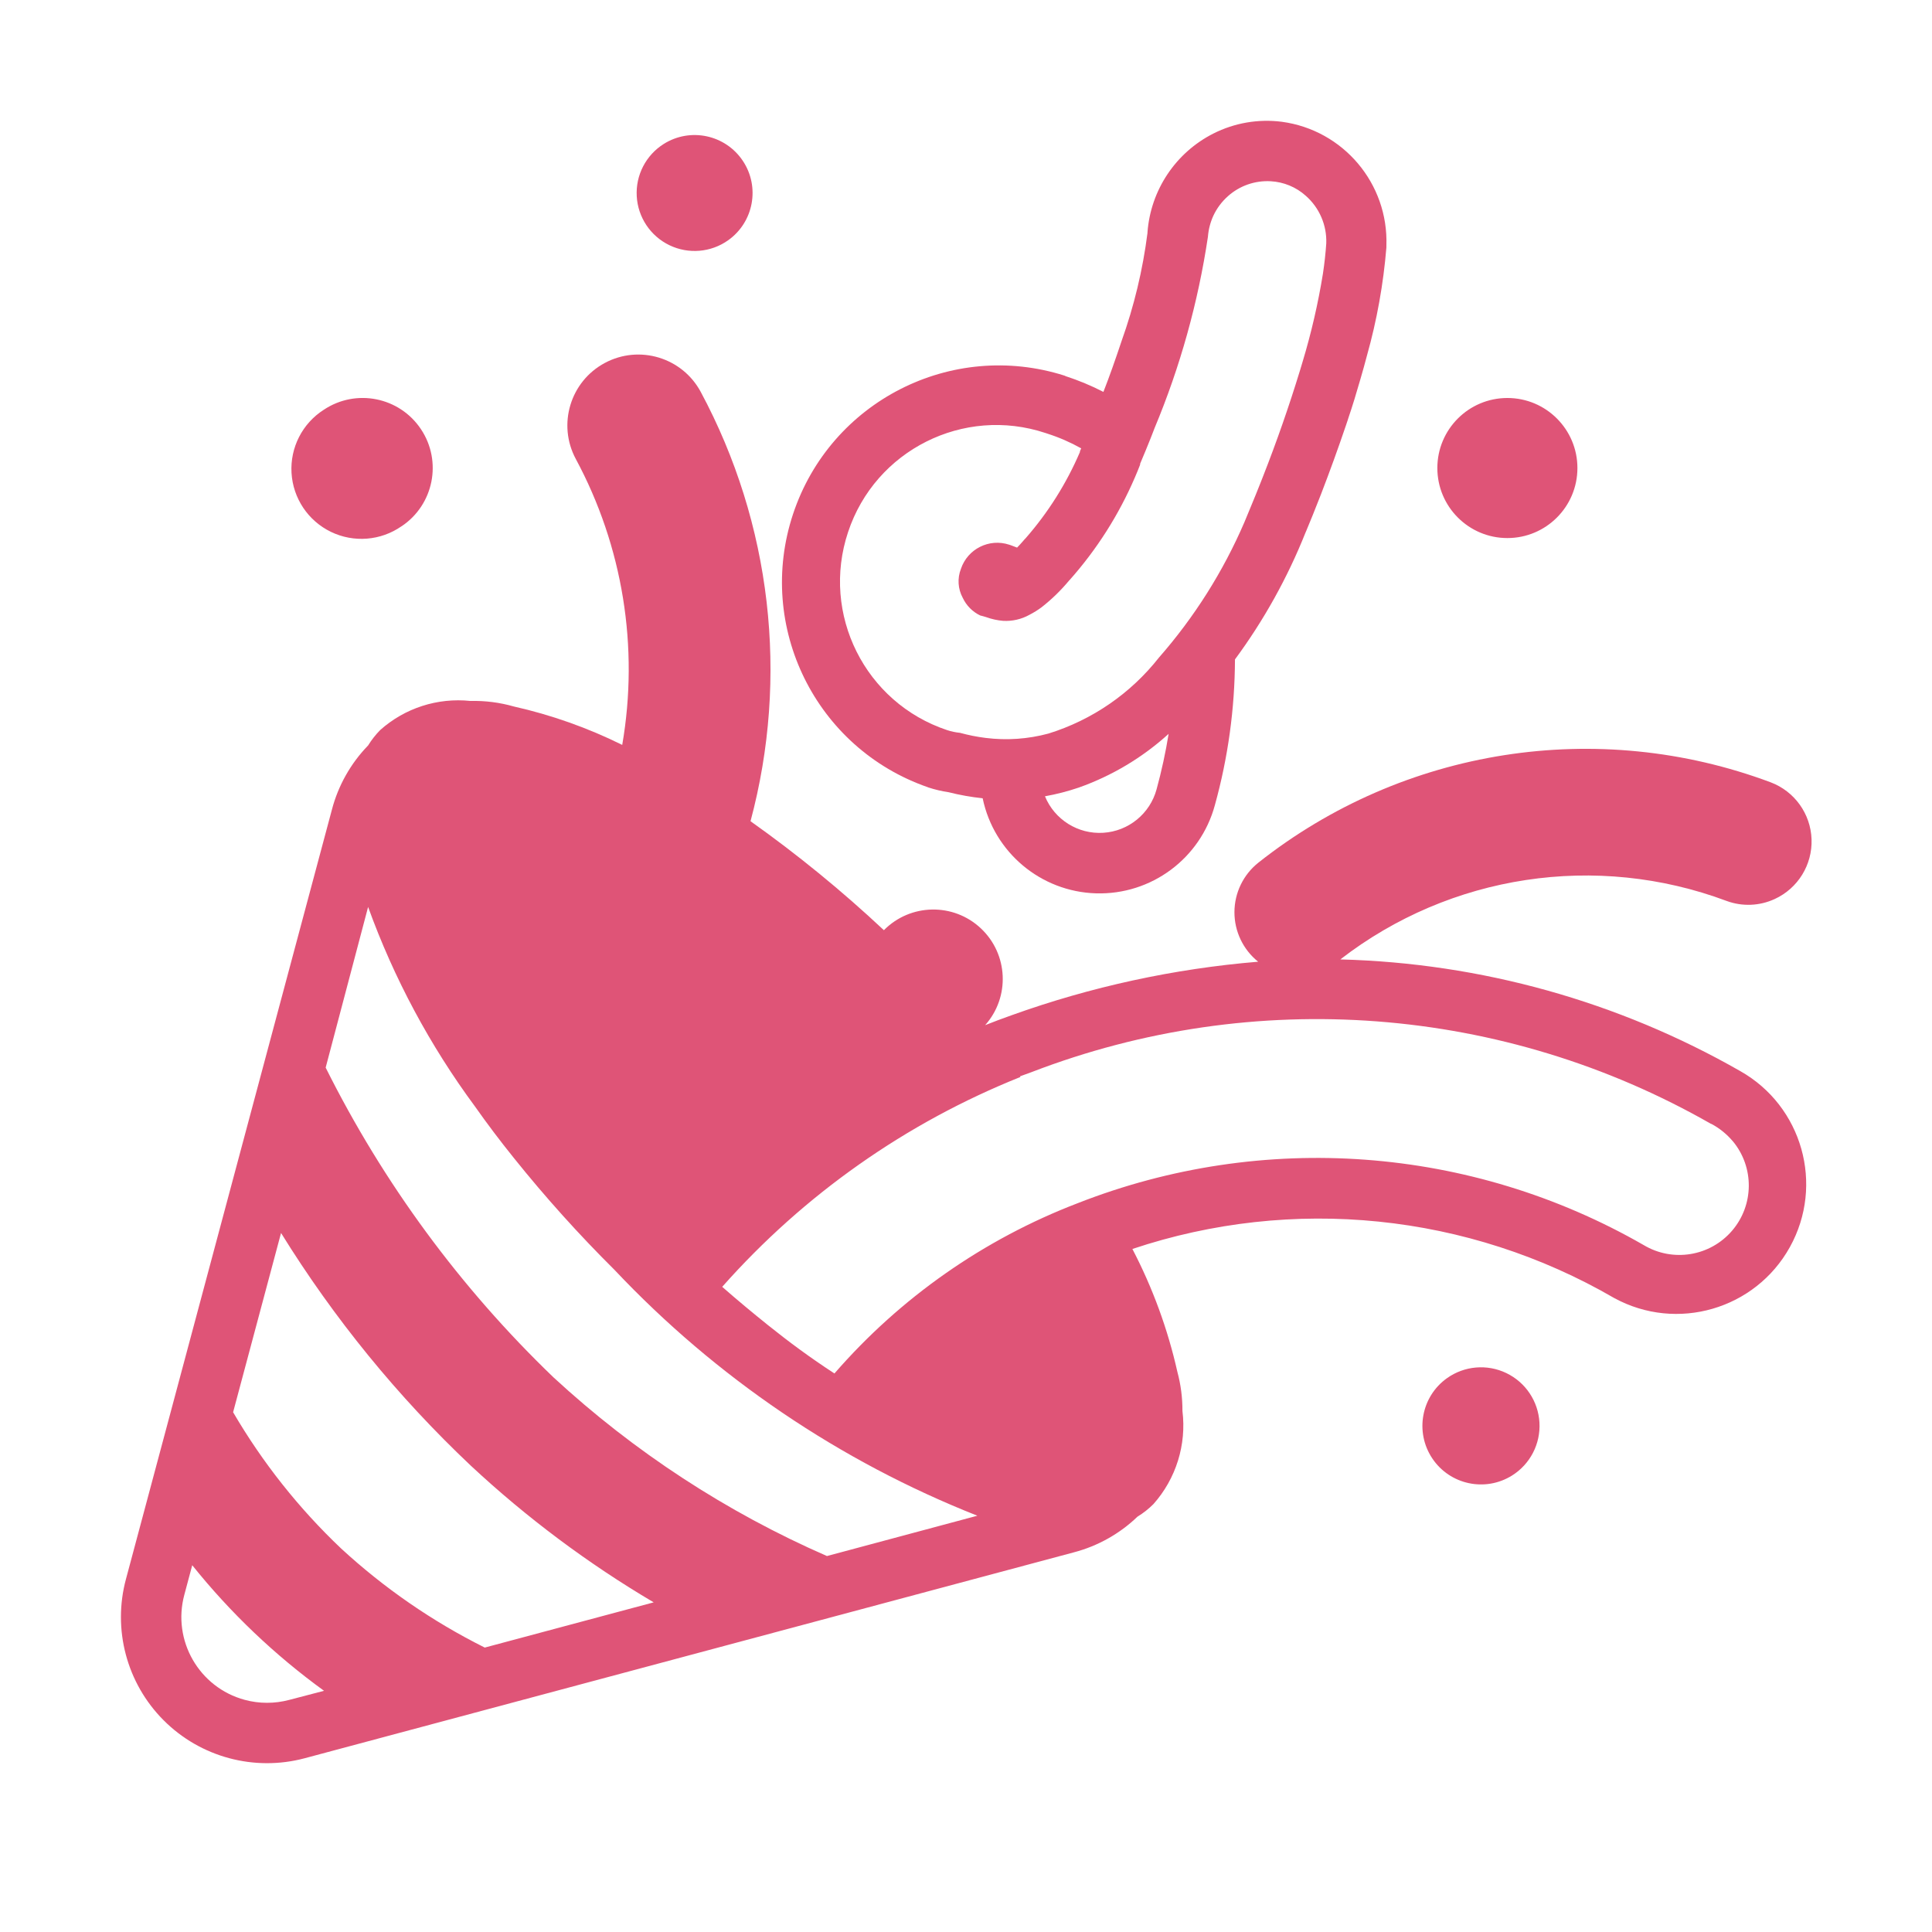
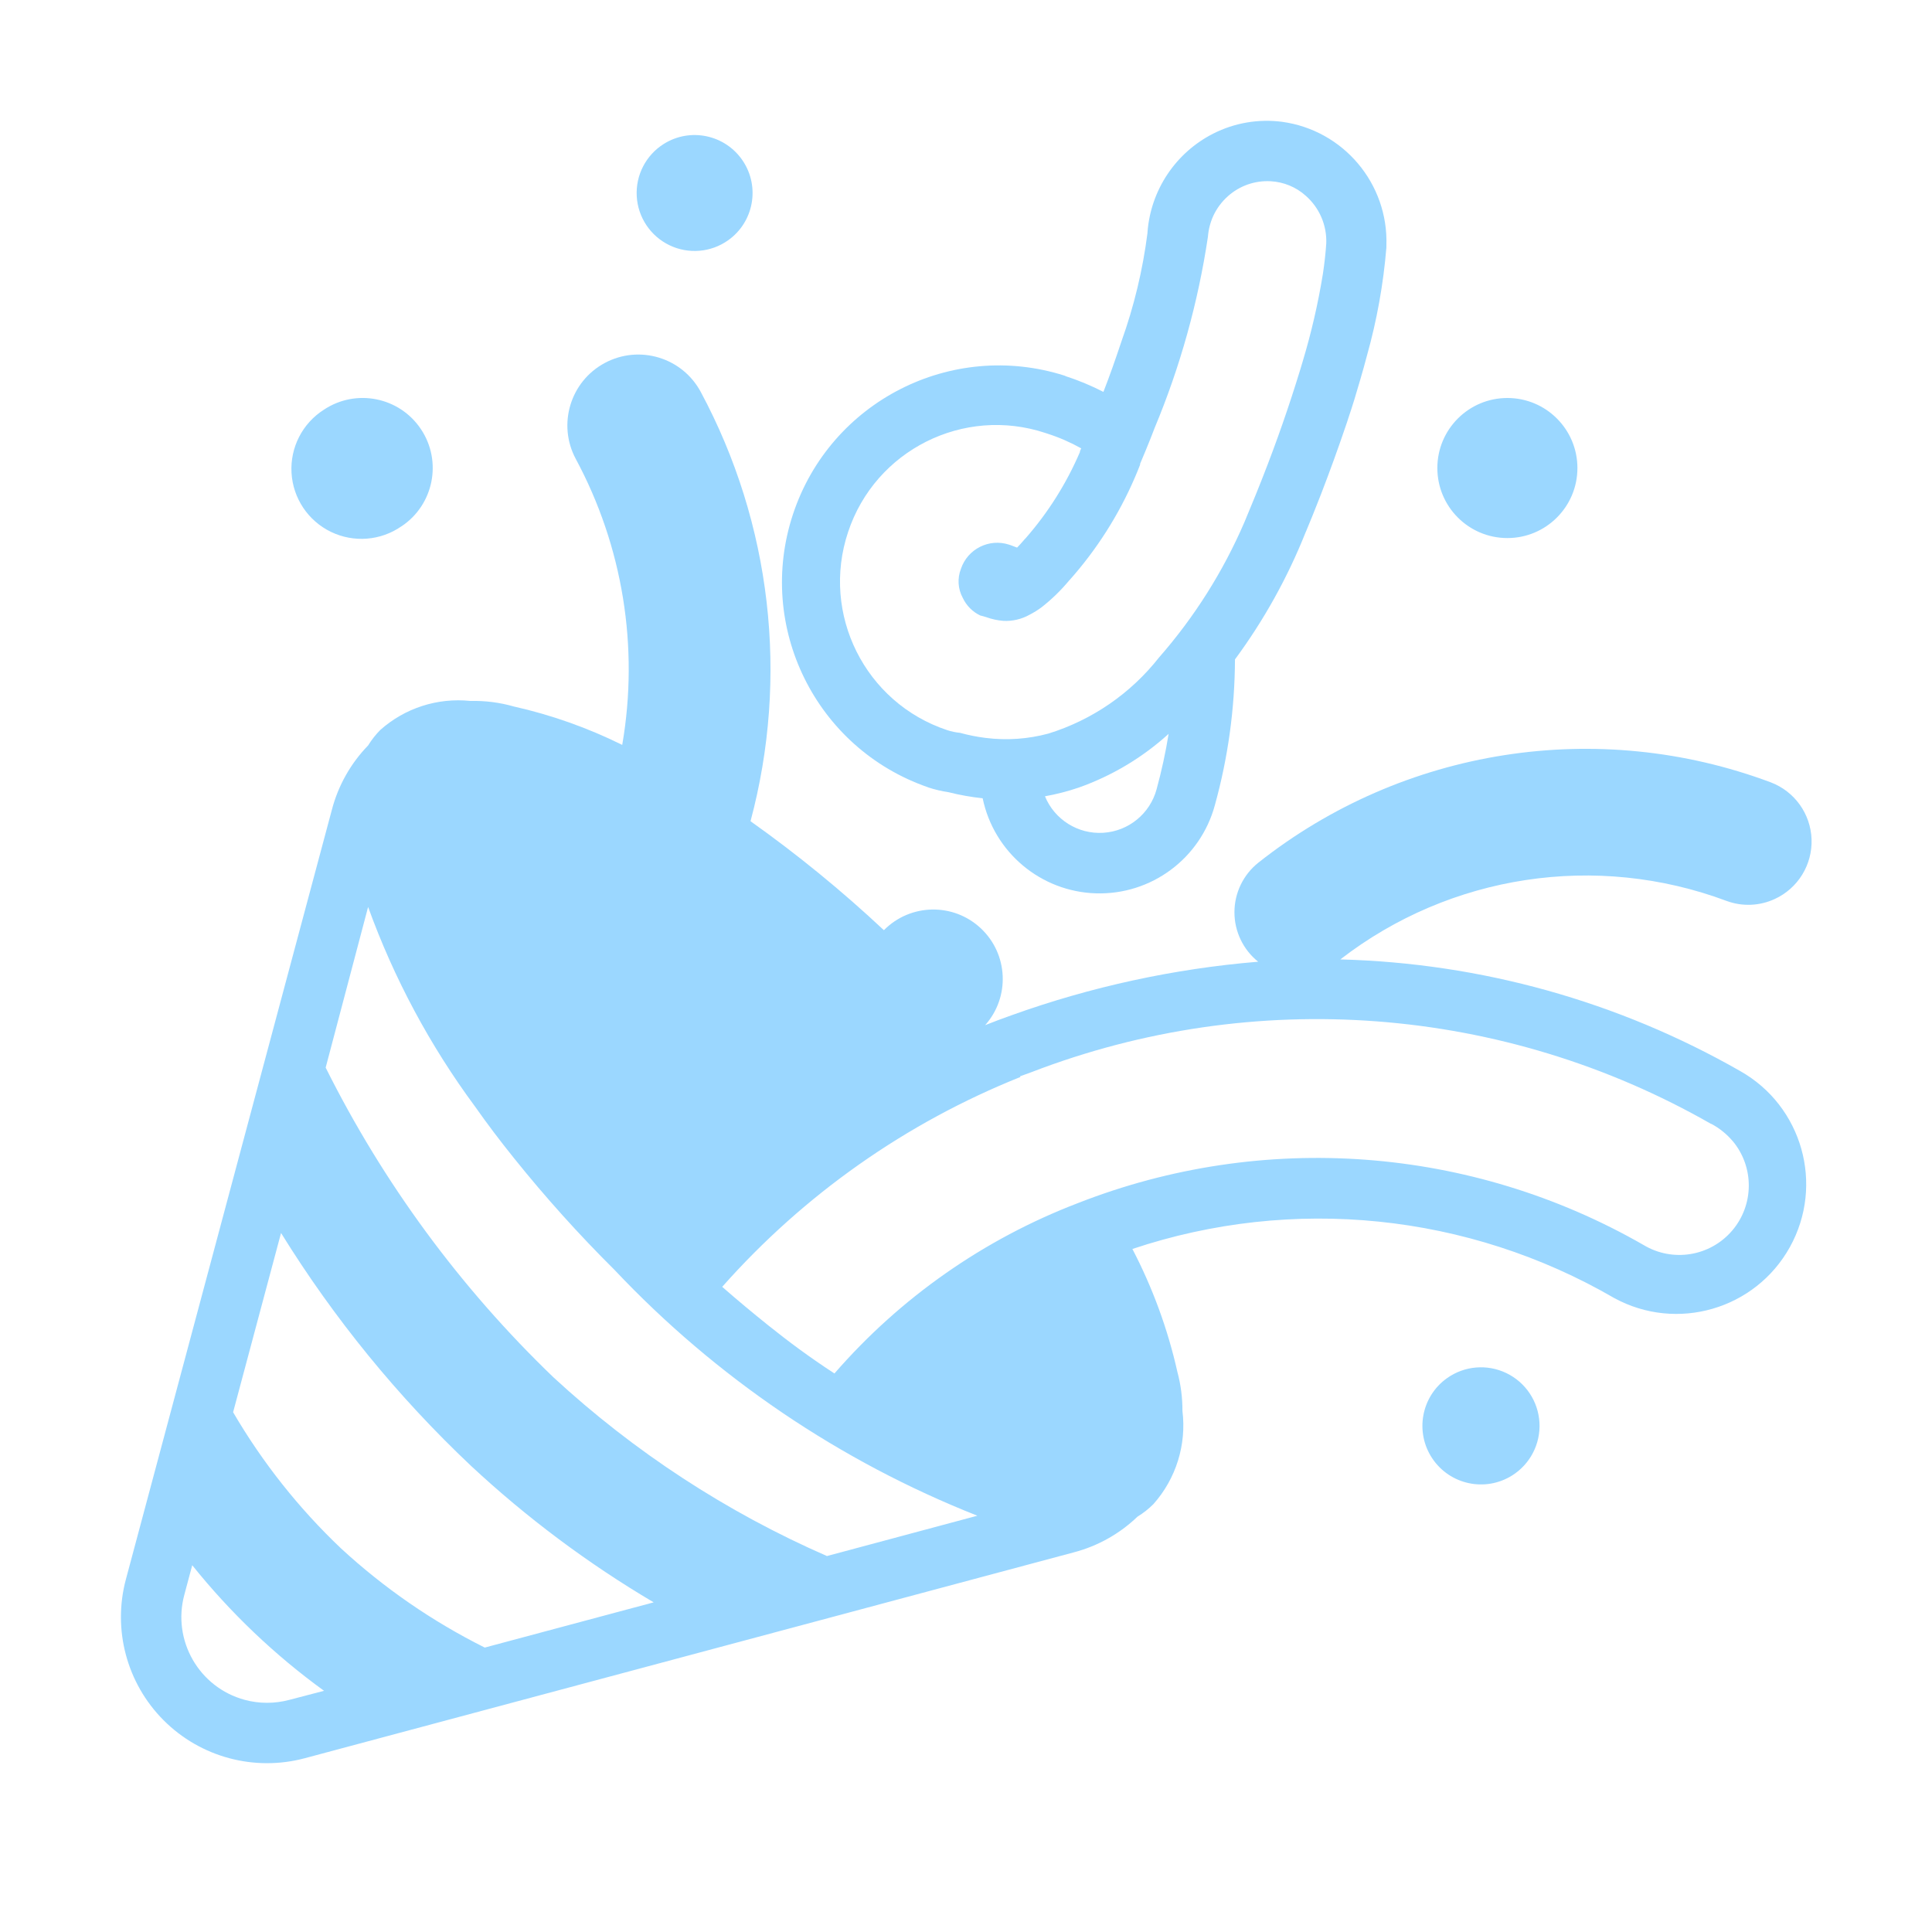
<svg xmlns="http://www.w3.org/2000/svg" width="128" height="128" viewBox="0 0 32 32">
-   <g fill="#df5477">
+   <g fill="#9bd7ff">
    <path d="M15.371 13.041q.167.055.342.081q.278.07.563.1a1.978 1.978 0 0 0 3.846.114c.218-.786.33-1.598.333-2.414a9.4 9.4 0 0 0 1.168-2.1l.013-.03l.107-.26l.137-.346a29 29 0 0 0 .415-1.146l.027-.08l.01-.032c.068-.2.136-.422.2-.646q.057-.194.109-.392a9.5 9.5 0 0 0 .322-1.791v-.03a2 2 0 0 0-1.732-2.052a1.96 1.96 0 0 0-1.134.195a2 2 0 0 0-1.091 1.636v.01a8.5 8.5 0 0 1-.43 1.793c-.1.3-.2.585-.3.84q-.302-.155-.624-.26l-.019-.009a3.592 3.592 0 0 0-2.262 6.818zm3.786.031a.978.978 0 0 1-1.849.117q.285-.051.559-.144a4.4 4.4 0 0 0 1.489-.89q-.075.464-.199.917m-5.11-4.26a2.586 2.586 0 0 1 3.27-1.64l.03.01q.293.094.561.244l-.021.049v.012a5.4 5.4 0 0 1-.9 1.429l-.016.016l-.025.029a2 2 0 0 1-.1.109l-.1-.038l-.03-.01a.634.634 0 0 0-.8.4a.57.57 0 0 0 .03.48c.06.128.162.231.289.292q.05.012.1.028q.136.049.279.061a.8.8 0 0 0 .437-.1q.105-.054.2-.124q.253-.198.458-.445l.01-.01a6.3 6.3 0 0 0 1.077-1.693a5 5 0 0 0 .088-.215v-.015l.01-.024a17 17 0 0 0 .162-.393l.034-.087l.034-.088c.424-1.015.72-2.079.883-3.167q.014-.182.09-.349a1 1 0 0 1 .243-.325a.98.98 0 0 1 .707-.246c.215.012.42.096.58.24a1 1 0 0 1 .34.79q-.016.24-.055.5q-.12.74-.336 1.457l-.042.14a24 24 0 0 1-.615 1.764l-.033.084a24 24 0 0 1-.174.429l-.015.036l-.086.208a8.5 8.5 0 0 1-1.414 2.24a3.74 3.74 0 0 1-1.831 1.26a2.7 2.7 0 0 1-1.043.072a3 3 0 0 1-.422-.084a1 1 0 0 1-.214-.045a2.593 2.593 0 0 1-1.64-3.281M12.06 3.98a.96.96 0 1 1-1.066-1.596a.96.96 0 0 1 1.066 1.596m11.908 18.846a.97.97 0 1 1 1.078 1.612a.97.97 0 0 1-1.078-1.612m.999-13.914a1.16 1.16 0 1 0 0-2.32a1.16 1.16 0 0 0 0 2.32M6.651 8.716a1.16 1.16 0 1 1-1.288-1.929a1.16 1.16 0 0 1 1.288 1.93" />
    <path d="M29.396 14.89a1.04 1.04 0 0 1-.799.032a6.65 6.65 0 0 0-6.397.969c2.327.06 4.602.694 6.623 1.849a2.15 2.15 0 0 1-2.086 3.76a9.74 9.74 0 0 0-7.981-.813c.335.643.586 1.327.745 2.035c.057.211.085.43.084.648a1.96 1.96 0 0 1-.48 1.542q-.12.12-.265.209a2.4 2.4 0 0 1-1.055.591l-12.738 3.41a2.42 2.42 0 0 1-2.96-2.97l3.41-12.74a2.4 2.4 0 0 1 .6-1.065q.086-.139.2-.255a1.94 1.94 0 0 1 1.495-.482c.243-.006.486.025.72.092a8 8 0 0 1 1.794.636c.28-1.62.01-3.288-.769-4.736a1.174 1.174 0 0 1 2.07-1.11a9.72 9.72 0 0 1 .824 7.11a21 21 0 0 1 2.209 1.805a1.15 1.15 0 0 1 1.677 1.573q.214-.085.434-.163a16 16 0 0 1 4.088-.888a1.05 1.05 0 0 1 .004-1.641a8.74 8.74 0 0 1 8.486-1.33a1.048 1.048 0 0 1 .067 1.932m-17.888 7.357l-.181-.155l.166.142zm0 0l.132.112zm-7.454 5.908c.24.065.494.065.735.001l.578-.151a11.3 11.3 0 0 1-2.183-2.08l-.131.49a1.42 1.42 0 0 0 1.001 1.74m1.596-2.507a10.3 10.3 0 0 0 2.379 1.641l2.798-.749a17.5 17.5 0 0 1-3.03-2.265a19.2 19.2 0 0 1-3.142-3.853l-.794 2.969a10.2 10.2 0 0 0 1.789 2.257m3.517-2.835a16.3 16.3 0 0 0 4.53 2.96l2.491-.668a16.7 16.7 0 0 1-6.011-4.073a22 22 0 0 1-1.664-1.85q-.345-.428-.644-.853a13 13 0 0 1-1.772-3.307l-.703 2.661a18.7 18.7 0 0 0 3.773 5.13m19.534-3.91a1.2 1.2 0 0 0-.356-.288h-.005a13.15 13.15 0 0 0-11.255-.857l-.192.07l.009.01a13.1 13.1 0 0 0-4.94 3.476c.259.227.51.435.759.635c.349.28.7.539 1.1.8a10.15 10.15 0 0 1 4.028-2.82a10.86 10.86 0 0 1 9.375.693a1.15 1.15 0 0 0 1.477-1.72" />
  </g>
</svg>
